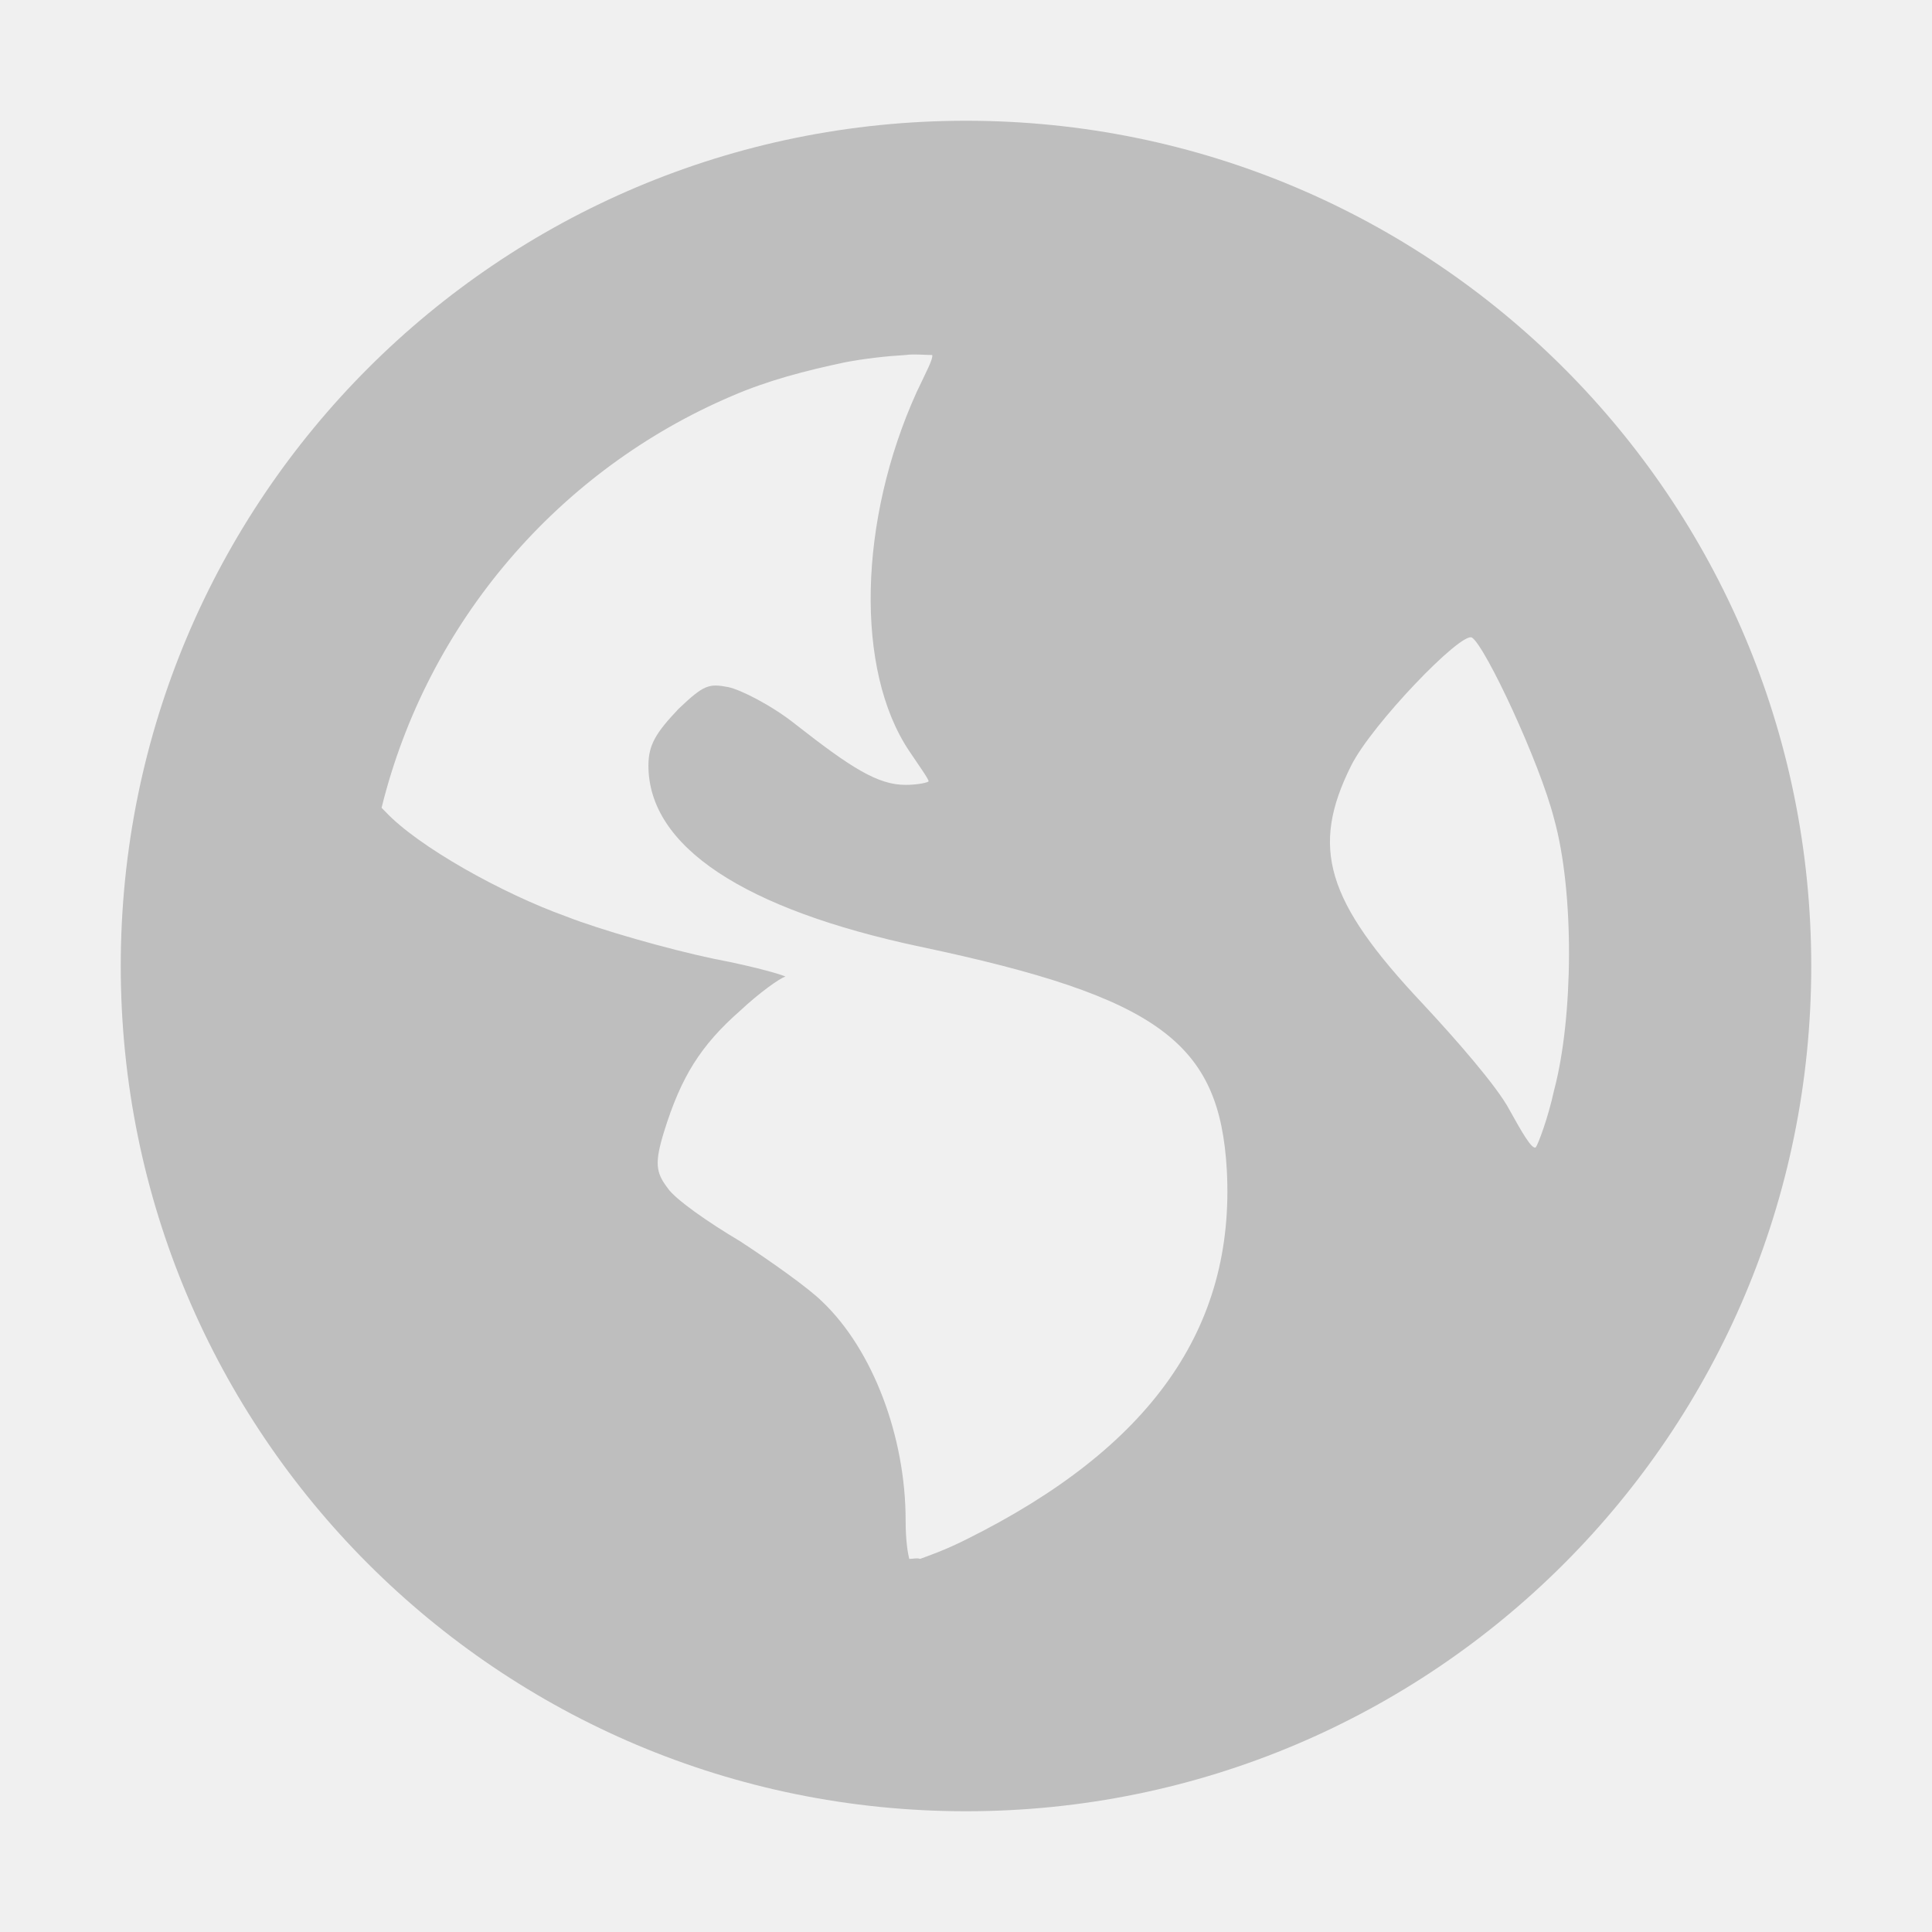
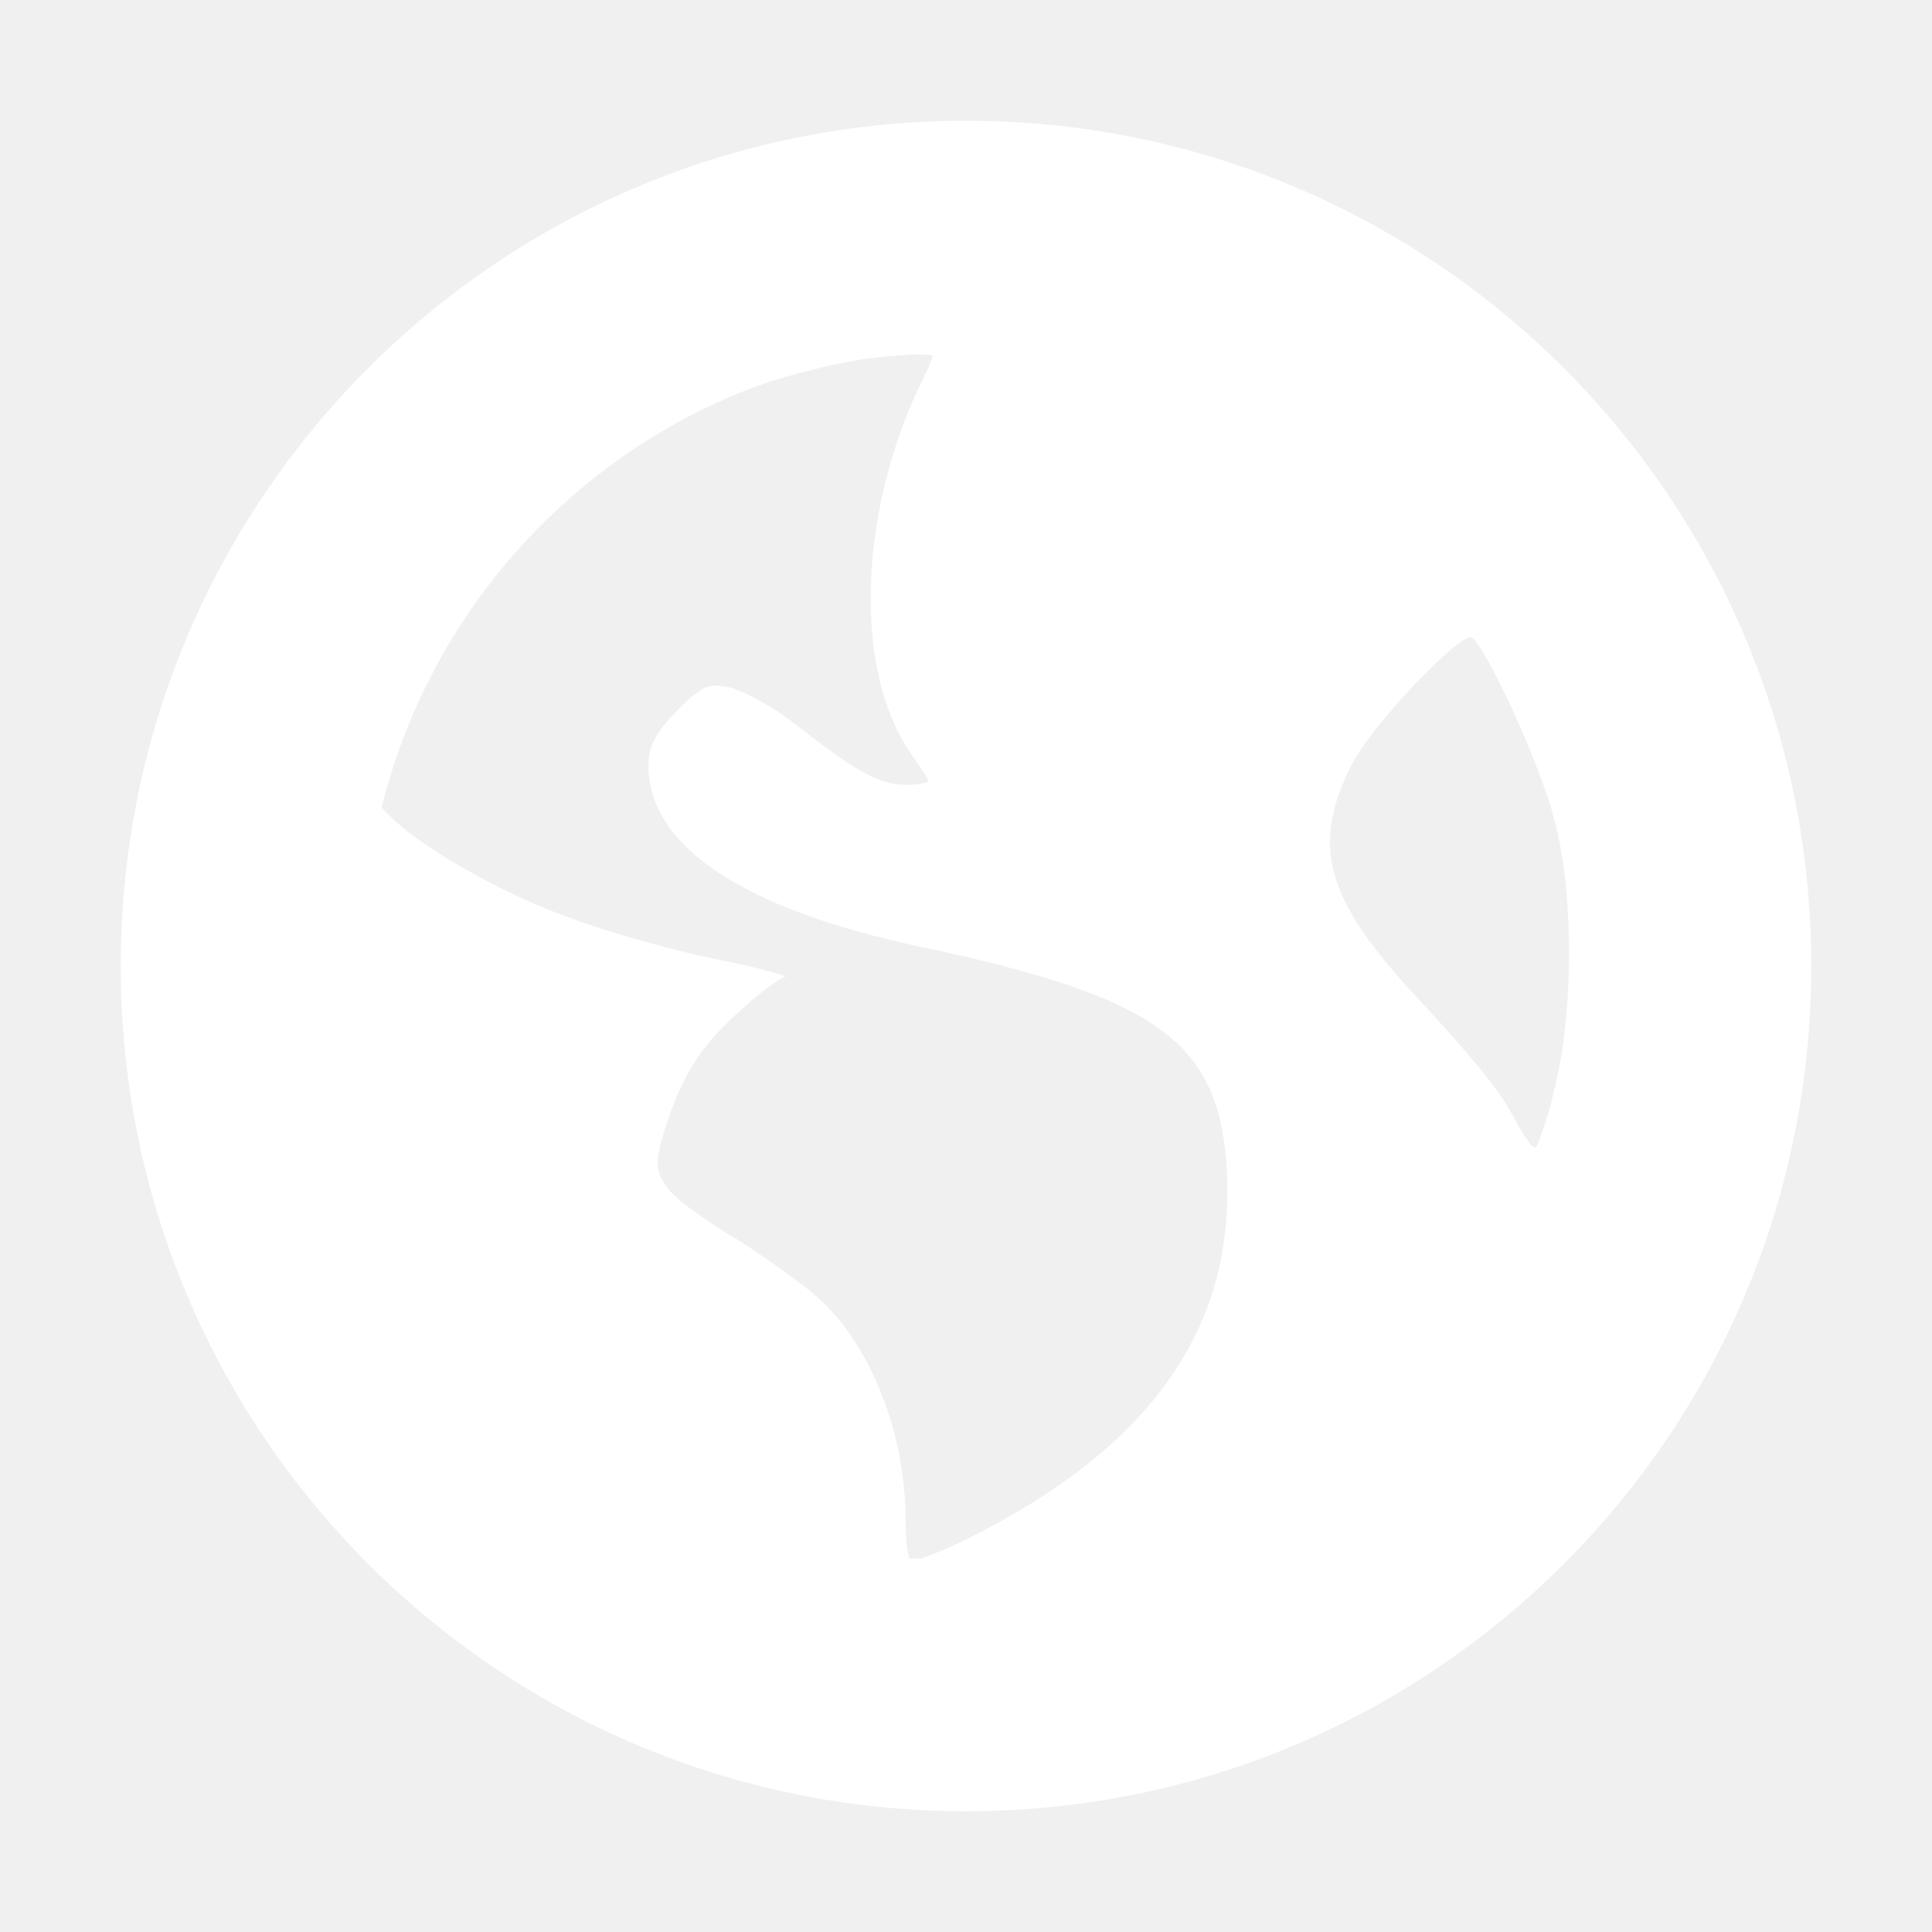
<svg xmlns="http://www.w3.org/2000/svg" width="16" height="16" version="1.1">
-   <path style="fill:#bebebe" d="M 8,1 C 4.13,1 1,4.13 1,8 1,11.87 4.13,15 8,15 11.87,15 15,11.87 15,8 15,4.13 11.87,1 8,1 Z M 7.5,2.94 C 7.57,2.93 7.65,2.94 7.72,2.94 7.73,2.97 7.67,3.08 7.59,3.25 7.11,4.31 7.08,5.55 7.53,6.22 7.61,6.34 7.69,6.45 7.69,6.47 7.69,6.48 7.6,6.5 7.5,6.5 7.27,6.5 7.05,6.36 6.59,6 6.39,5.84 6.13,5.71 6.03,5.69 5.87,5.66 5.83,5.67 5.62,5.87 5.43,6.07 5.37,6.17 5.37,6.34 5.37,7.01 6.16,7.53 7.62,7.84 9.61,8.26 10.1,8.64 10.16,9.69 10.23,11 9.53,11.99 8,12.75 7.82,12.84 7.7,12.88 7.62,12.91 7.59,12.9 7.57,12.91 7.53,12.91 7.52,12.87 7.5,12.77 7.5,12.59 7.5,11.9 7.23,11.18 6.81,10.78 6.7,10.67 6.39,10.45 6.13,10.28 5.86,10.12 5.59,9.93 5.53,9.84 5.43,9.71 5.42,9.63 5.5,9.37 5.64,8.92 5.8,8.66 6.13,8.37 6.29,8.22 6.46,8.1 6.5,8.09 6.54,8.09 6.28,8.01 5.91,7.94 5.53,7.86 4.97,7.7 4.69,7.59 4.16,7.4 3.46,7.01 3.19,6.72 3.18,6.71 3.17,6.7 3.16,6.69 3.54,5.15 4.63,3.89 6.06,3.28 6.36,3.15 6.67,3.07 7,3 7.16,2.97 7.33,2.95 7.5,2.94 Z M 12.19,5.28 C 12.3,5.35 12.75,6.31 12.87,6.78 13.04,7.39 13.03,8.43 12.87,9.03 12.82,9.26 12.74,9.47 12.72,9.5 12.69,9.53 12.6,9.37 12.5,9.19 12.4,9 12.06,8.61 11.78,8.31 10.98,7.46 10.85,7.02 11.19,6.34 11.36,6 12.1,5.23 12.19,5.28 Z" />
+   <path style="fill:#FFFFFF" d="M 8,1 C 4.13,1 1,4.13 1,8 1,11.87 4.13,15 8,15 11.87,15 15,11.87 15,8 15,4.13 11.87,1 8,1 Z M 7.5,2.94 C 7.57,2.93 7.65,2.94 7.72,2.94 7.73,2.97 7.67,3.08 7.59,3.25 7.11,4.31 7.08,5.55 7.53,6.22 7.61,6.34 7.69,6.45 7.69,6.47 7.69,6.48 7.6,6.5 7.5,6.5 7.27,6.5 7.05,6.36 6.59,6 6.39,5.84 6.13,5.71 6.03,5.69 5.87,5.66 5.83,5.67 5.62,5.87 5.43,6.07 5.37,6.17 5.37,6.34 5.37,7.01 6.16,7.53 7.62,7.84 9.61,8.26 10.1,8.64 10.16,9.69 10.23,11 9.53,11.99 8,12.75 7.82,12.84 7.7,12.88 7.62,12.91 7.59,12.9 7.57,12.91 7.53,12.91 7.52,12.87 7.5,12.77 7.5,12.59 7.5,11.9 7.23,11.18 6.81,10.78 6.7,10.67 6.39,10.45 6.13,10.28 5.86,10.12 5.59,9.93 5.53,9.84 5.43,9.71 5.42,9.63 5.5,9.37 5.64,8.92 5.8,8.66 6.13,8.37 6.29,8.22 6.46,8.1 6.5,8.09 6.54,8.09 6.28,8.01 5.91,7.94 5.53,7.86 4.97,7.7 4.69,7.59 4.16,7.4 3.46,7.01 3.19,6.72 3.18,6.71 3.17,6.7 3.16,6.69 3.54,5.15 4.63,3.89 6.06,3.28 6.36,3.15 6.67,3.07 7,3 7.16,2.97 7.33,2.95 7.5,2.94 Z M 12.19,5.28 C 12.3,5.35 12.75,6.31 12.87,6.78 13.04,7.39 13.03,8.43 12.87,9.03 12.82,9.26 12.74,9.47 12.72,9.5 12.69,9.53 12.6,9.37 12.5,9.19 12.4,9 12.06,8.61 11.78,8.31 10.98,7.46 10.85,7.02 11.19,6.34 11.36,6 12.1,5.23 12.19,5.28 Z" />
</svg>
